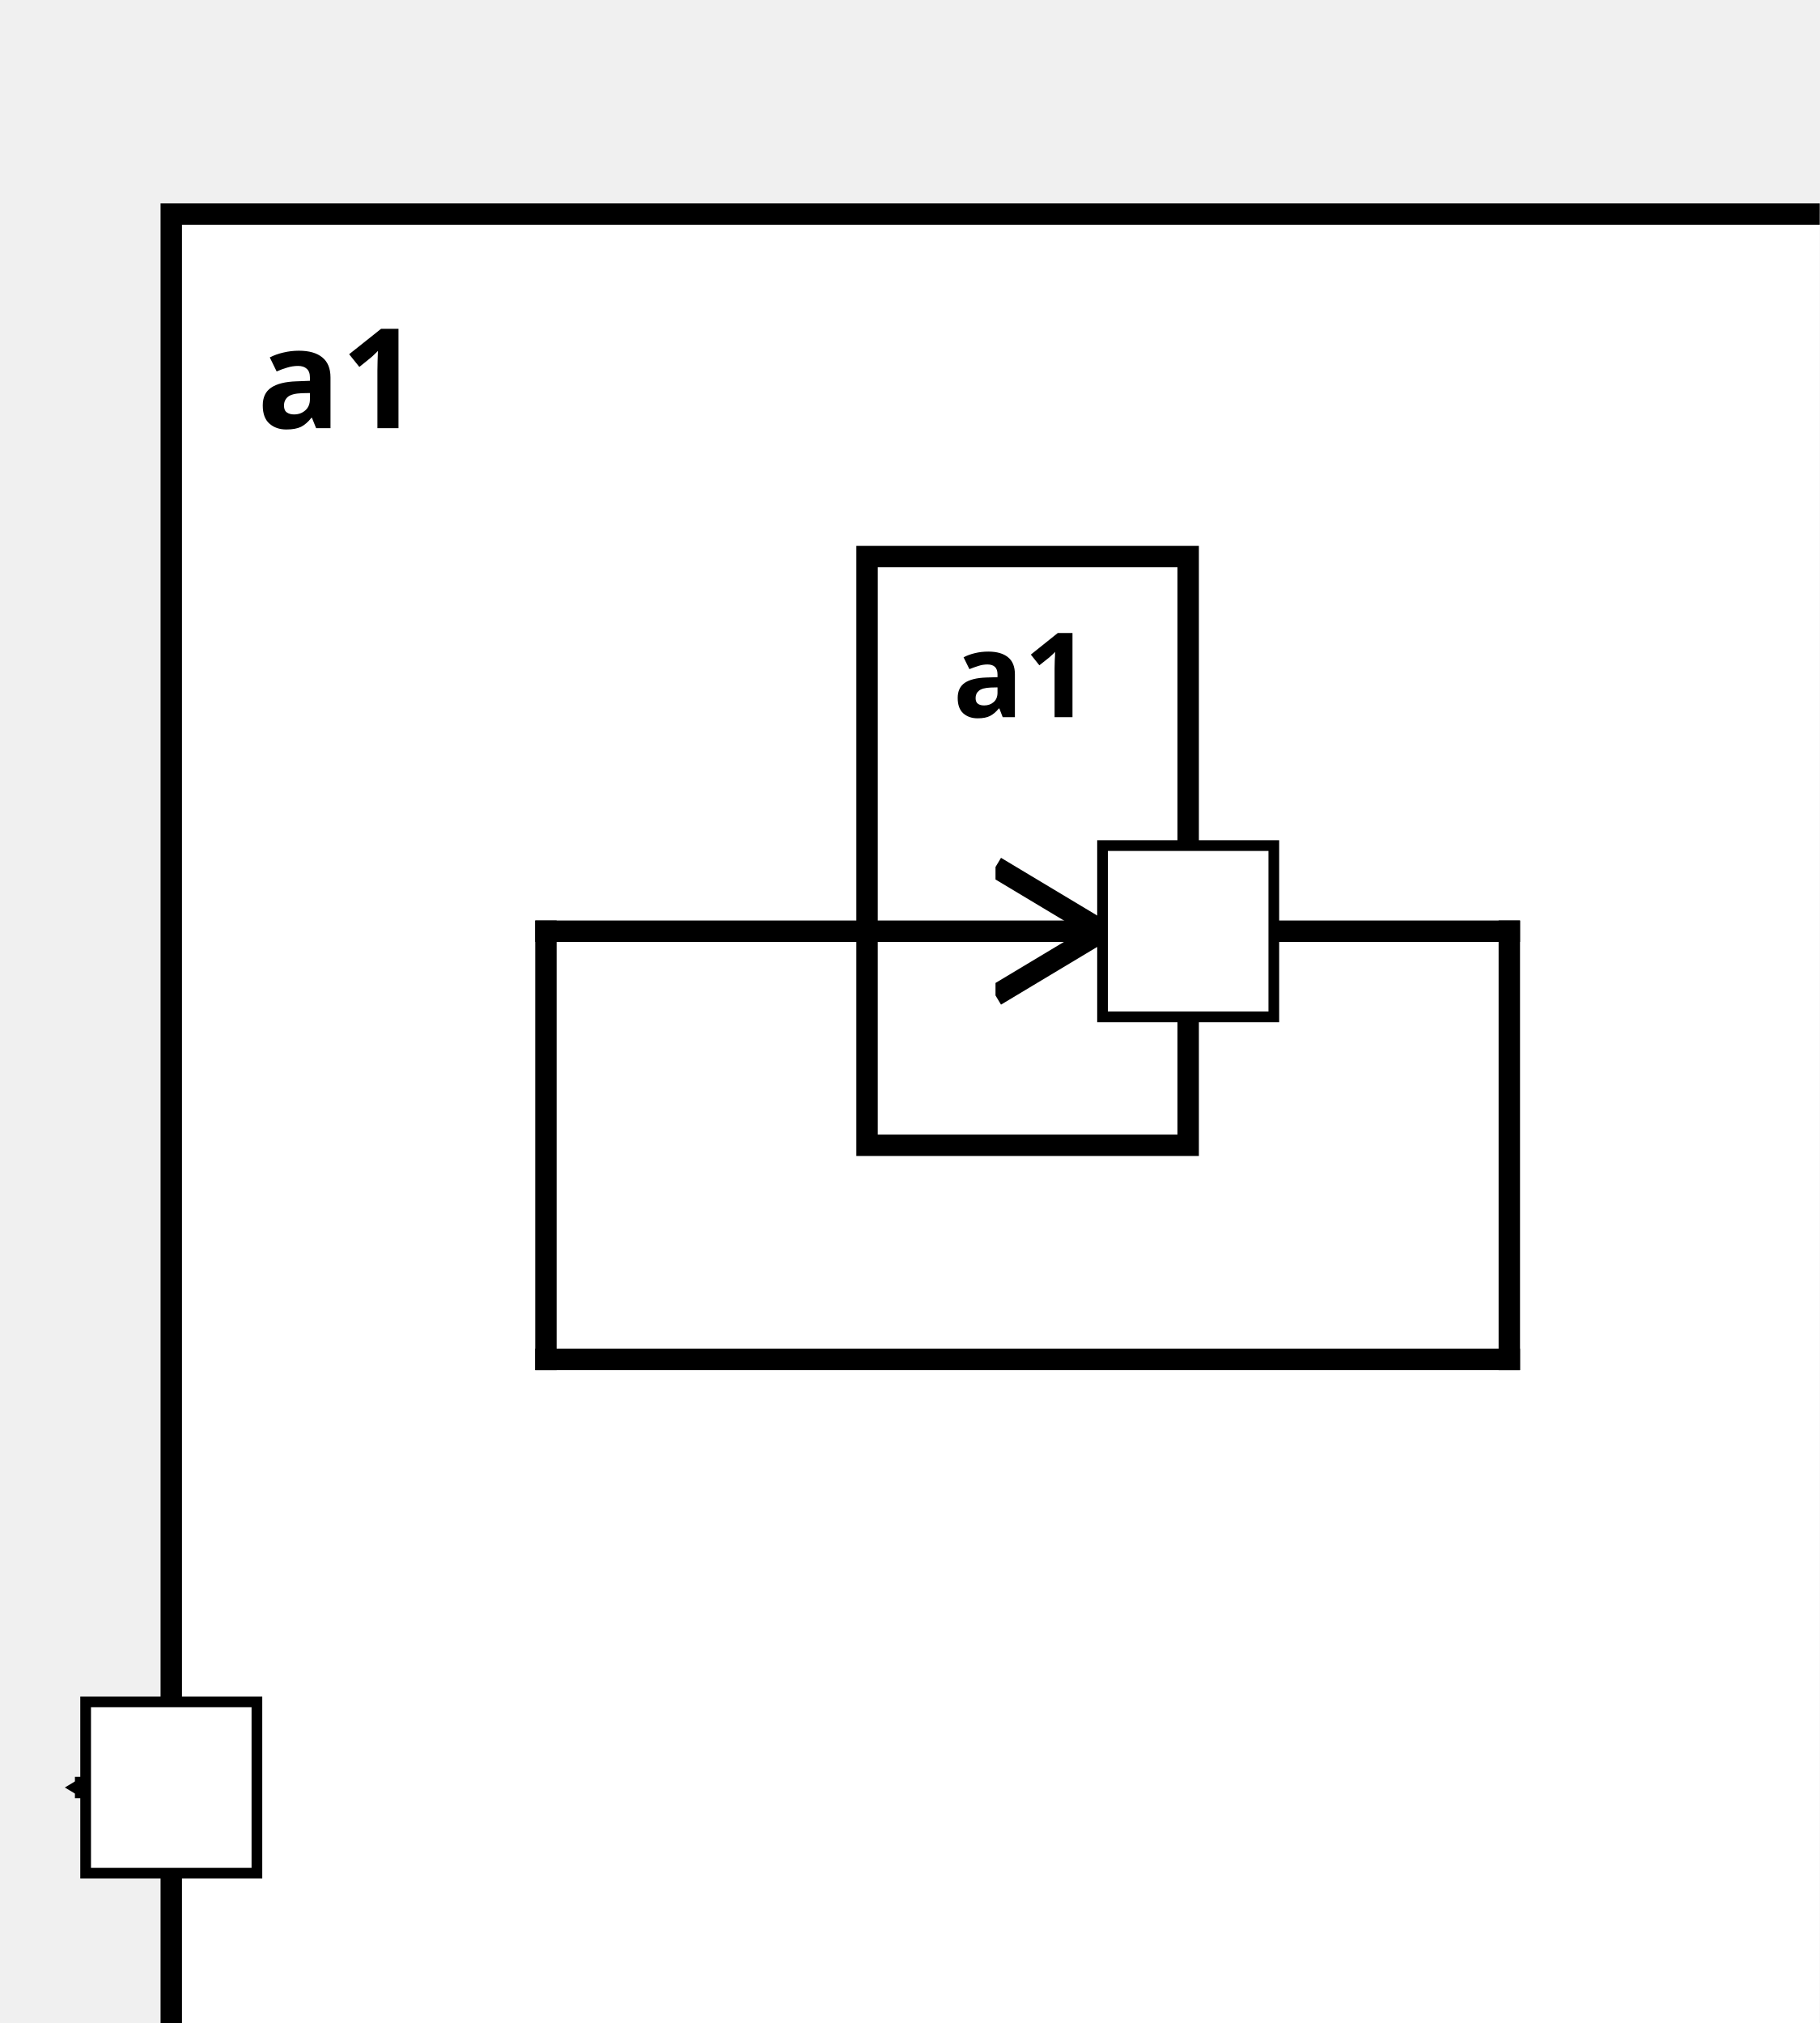
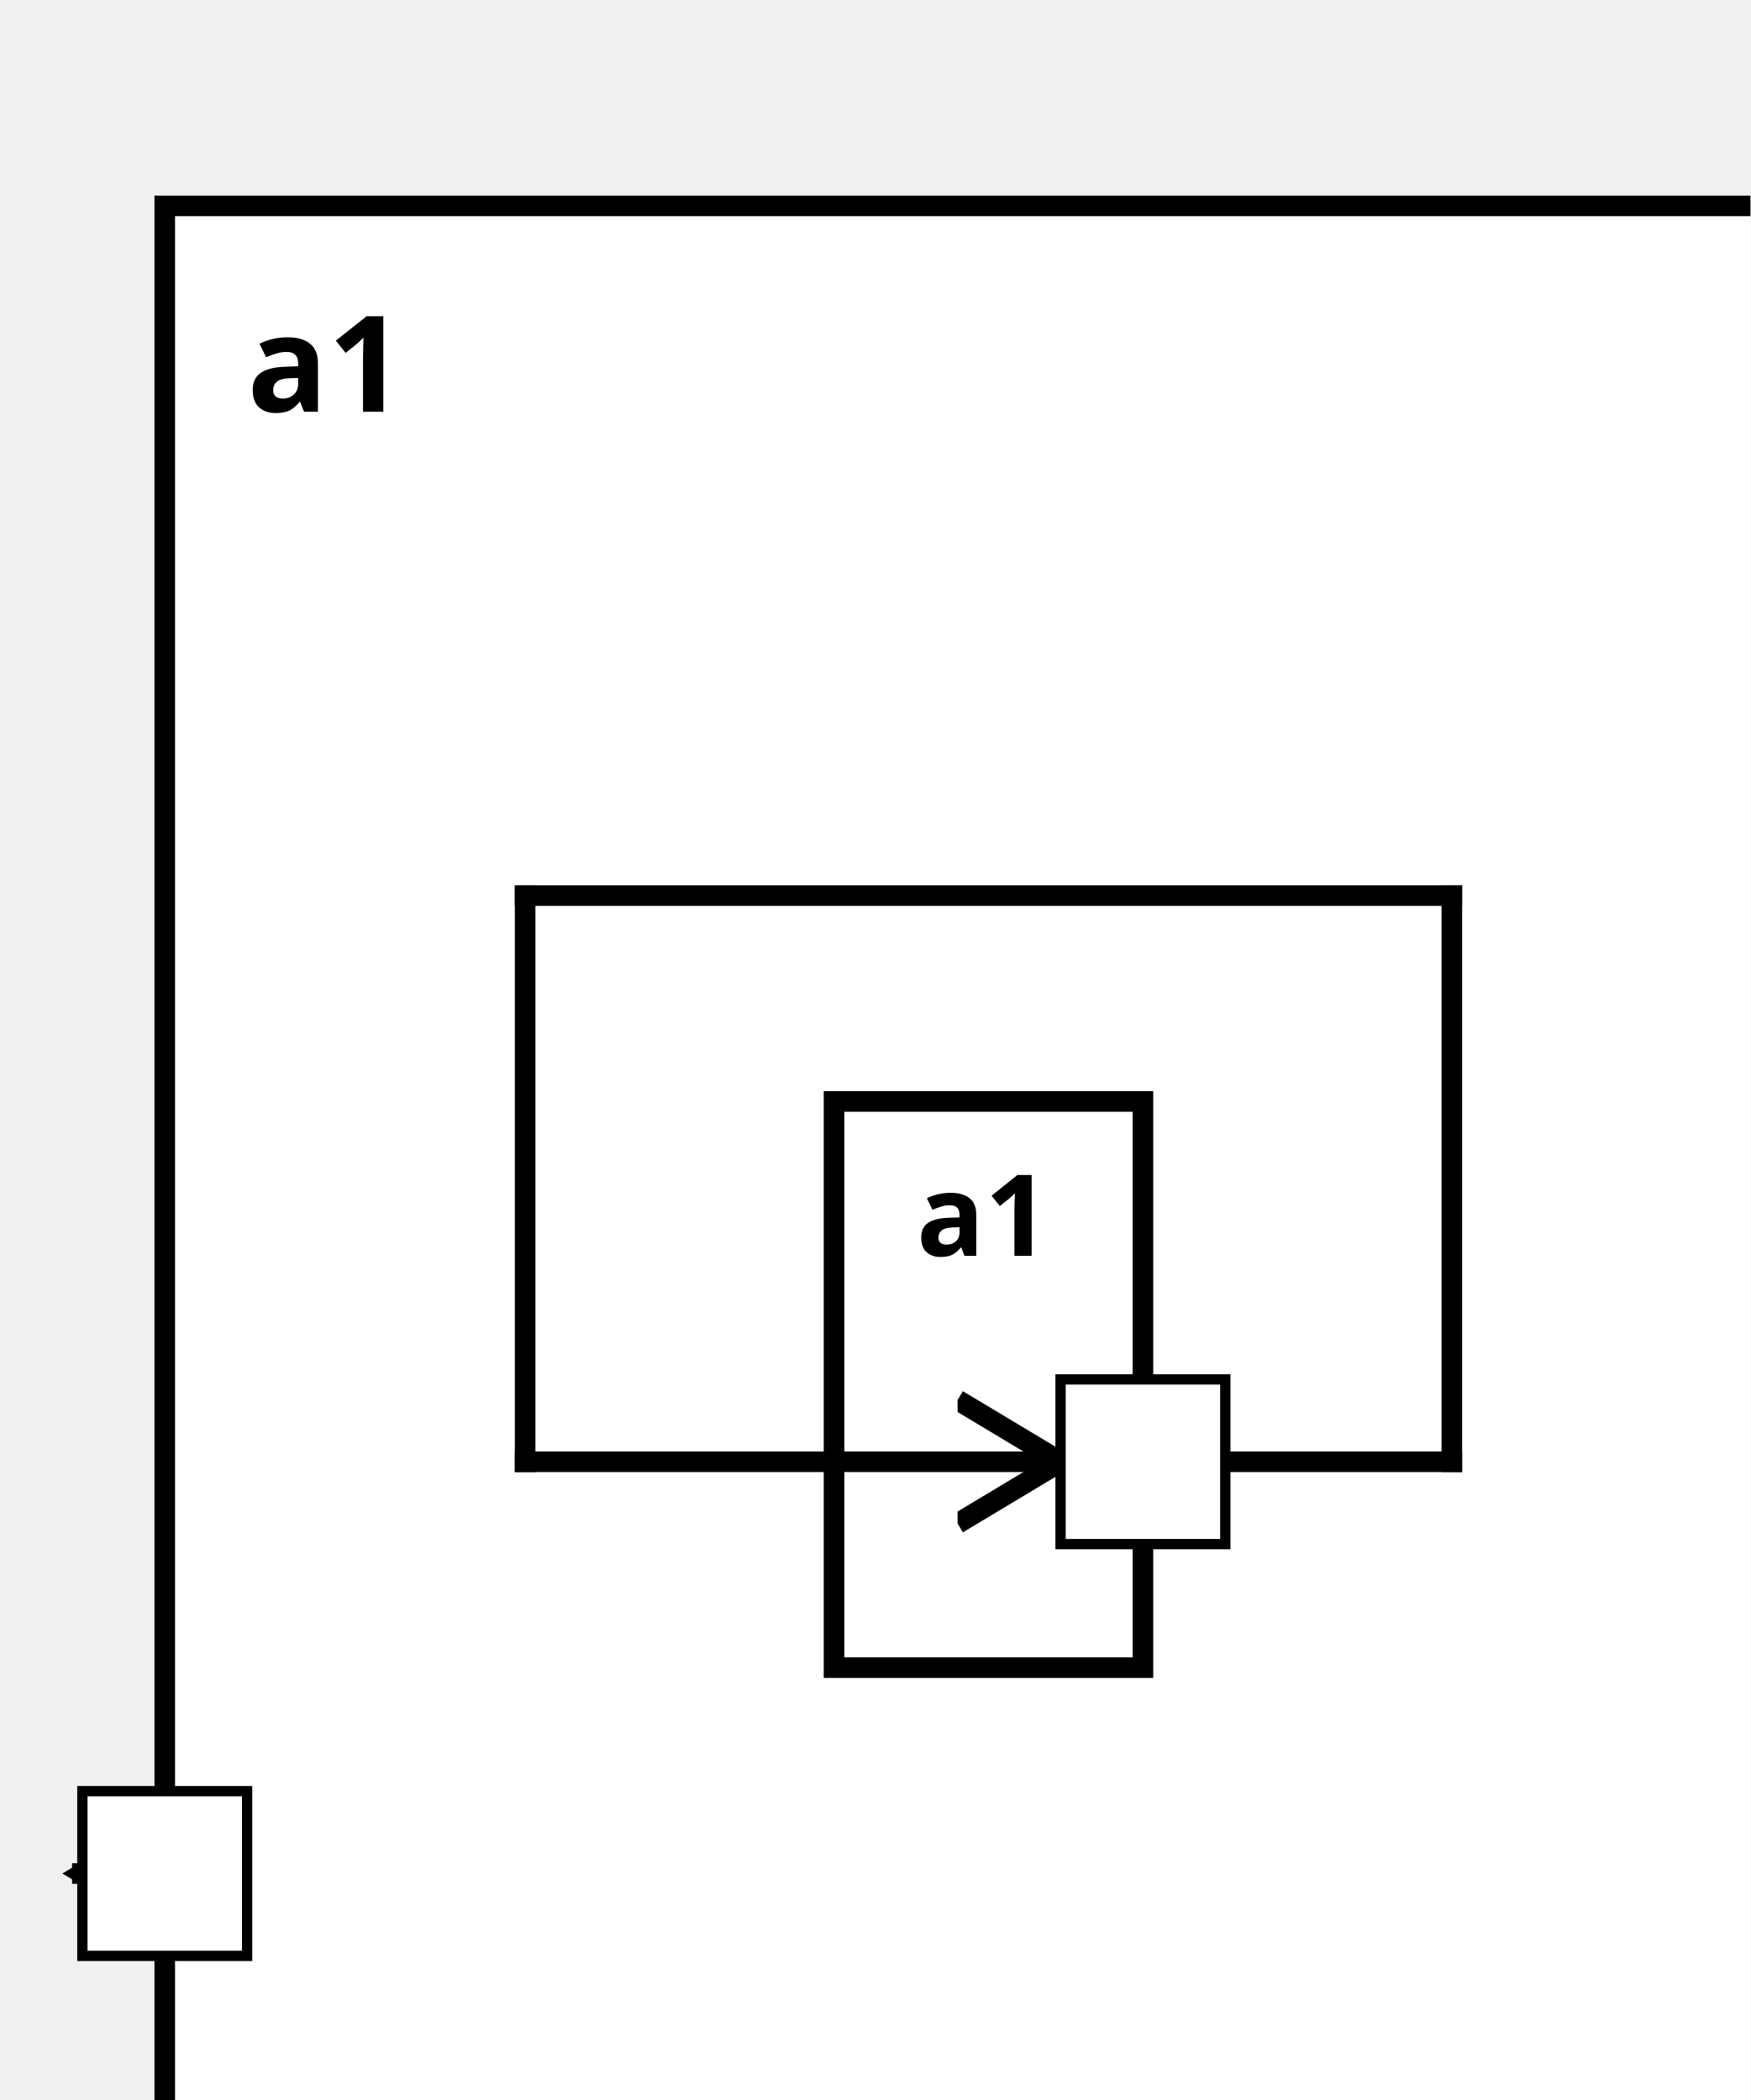
<svg xmlns="http://www.w3.org/2000/svg" xmlns:xlink="http://www.w3.org/1999/xlink" width="100%" height="100%" version="1.1">
  <svg version="1.1">
    <g transform="translate(16 20)">
-       <rect id="50" width="160" height="187" style="fill:white;stroke:black;stroke-width:2;fill-opacity:1.0;stroke-opacity:1.0" />
+       <rect id="50" width="160" height="202" style="fill:white;stroke:black;stroke-width:2;fill-opacity:1.0;stroke-opacity:1.0" />
      <text x="8" y="20" style="font-weight: bold" font-family="Verdana" font-size="13" fill="black">
            a1
    </text>
    </g>
  </svg>
-   <g transform="translate(81 52)">
+   <g transform="translate(81 107)">
    <rect data-name="testing.subComponentConnector2.a1.a1" id="52" width="30" height="55" style="fill:white;stroke:black;stroke-width:2;fill-opacity:1.0;stroke-opacity:1.0" />
    <text x="8" y="15" alignment-baseline="middle" style="font-weight: bold" font-family="Verdana" font-size="11" fill="black">
    a1
    </text>
  </g>
  <defs>
    <marker id="0,0,0" markerWidth="13" markerHeight="13" refX="5" refY="5" orient="auto">
      <polyline points="0,2 5,5 0,8" style="fill:none; stroke:rgb(0,0,0);                     stroke-width:1" />
    </marker>
  </defs>
-   <line stroke-linecap="square" x1="111" y1="87" x2="141" y2="87" style="stroke:rgb(0, 0,0);             stroke-width:2; " />
-   <line stroke-linecap="square" x1="141" y1="87" x2="141" y2="127" style="stroke:rgb(0, 0,0);             stroke-width:2; " />
-   <line stroke-linecap="square" x1="141" y1="127" x2="51" y2="127" style="stroke:rgb(0, 0,0);             stroke-width:2; " />
-   <line stroke-linecap="square" x1="51" y1="127" x2="51" y2="87" style="stroke:rgb(0, 0,0);             stroke-width:2; " />
-   <line stroke-linecap="square" x1="51" y1="87" x2="103" y2="87" style="stroke:rgb(0, 0,0);             stroke-width:2;                 marker-end: url(#0,0,0)             " />
-   <line stroke-linecap="square" x1="16" y1="167" x2="8" y2="167" style="stroke:rgb(0, 0,0);             stroke-width:2;                 marker-end: url(#0,0,0)             " />
+   <line stroke-linecap="square" x1="111" y1="142" x2="141" y2="142" style="stroke:rgb(0, 0,0);             stroke-width:2; " />
+   <line stroke-linecap="square" x1="141" y1="142" x2="141" y2="87" style="stroke:rgb(0, 0,0);             stroke-width:2; " />
+   <line stroke-linecap="square" x1="141" y1="87" x2="51" y2="87" style="stroke:rgb(0, 0,0);             stroke-width:2; " />
+   <line stroke-linecap="square" x1="51" y1="87" x2="51" y2="142" style="stroke:rgb(0, 0,0);             stroke-width:2; " />
+   <line stroke-linecap="square" x1="51" y1="142" x2="103" y2="142" style="stroke:rgb(0, 0,0);             stroke-width:2;                 marker-end: url(#0,0,0)             " />
+   <line stroke-linecap="square" x1="16" y1="182" x2="8" y2="182" style="stroke:rgb(0, 0,0);             stroke-width:2;                 marker-end: url(#0,0,0)             " />
  <defs>
    <rect id="port" x="0" y="0" width="16" height="16" style="fill:white;stroke:rgb(0,0,0);stroke-width:1;fill-opacity:1.0;stroke-opacity:1.0" />
  </defs>
-   <use x="8" y="159" xlink:href="#port" />
-   <text text-anchor="end" alignment-baseline="middle" x="4" y="169" transform="rotate(0,4,169)" style="font-weight: regular" font-family="Verdana" font-size="9" fill="black">
+   <use x="8" y="174" xlink:href="#port" />
+   <text text-anchor="end" alignment-baseline="middle" x="4" y="184" transform="rotate(0,4,184)" style="font-weight: regular" font-family="Verdana" font-size="9" fill="black">

</text>
-   <use x="103" y="79" xlink:href="#port" />
-   <text text-anchor="end" alignment-baseline="middle" x="100" y="89" transform="rotate(0,100,89)" style="font-weight: regular" font-family="Verdana" font-size="9" fill="black">
+   <use x="103" y="134" xlink:href="#port" />
+   <text text-anchor="end" alignment-baseline="middle" x="100" y="144" transform="rotate(0,100,144)" style="font-weight: regular" font-family="Verdana" font-size="9" fill="black">

</text>
</svg>
